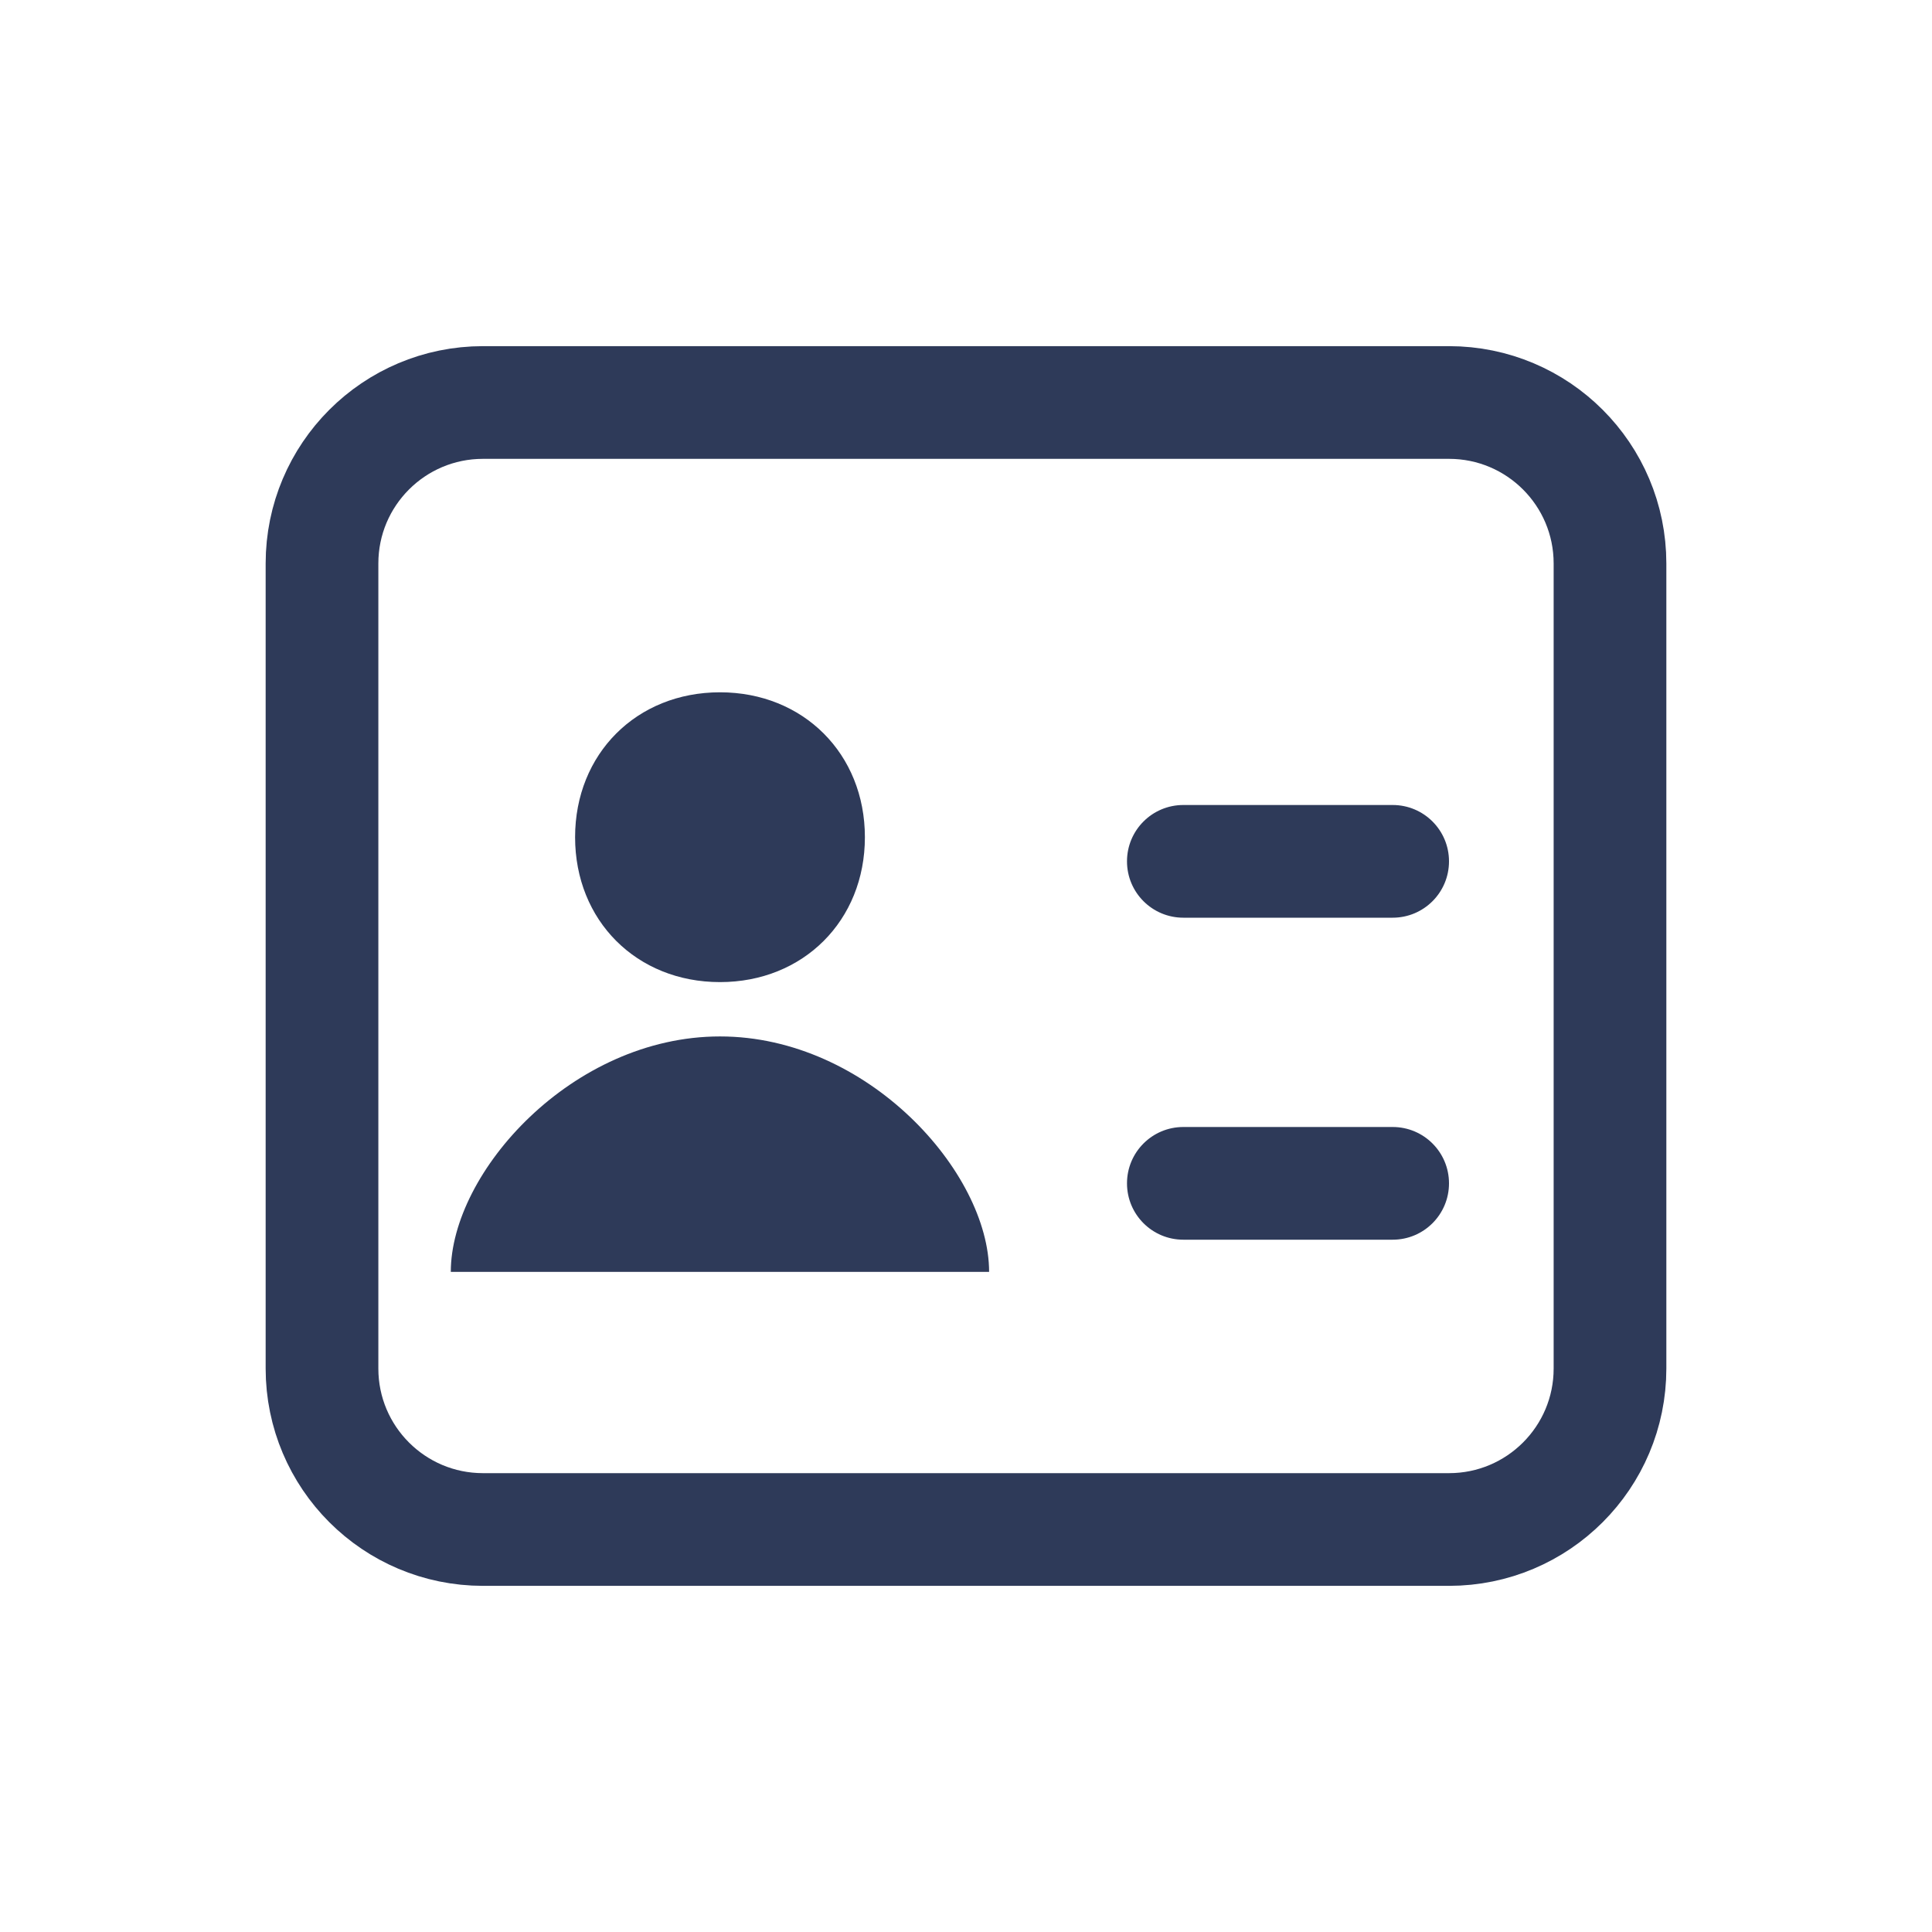
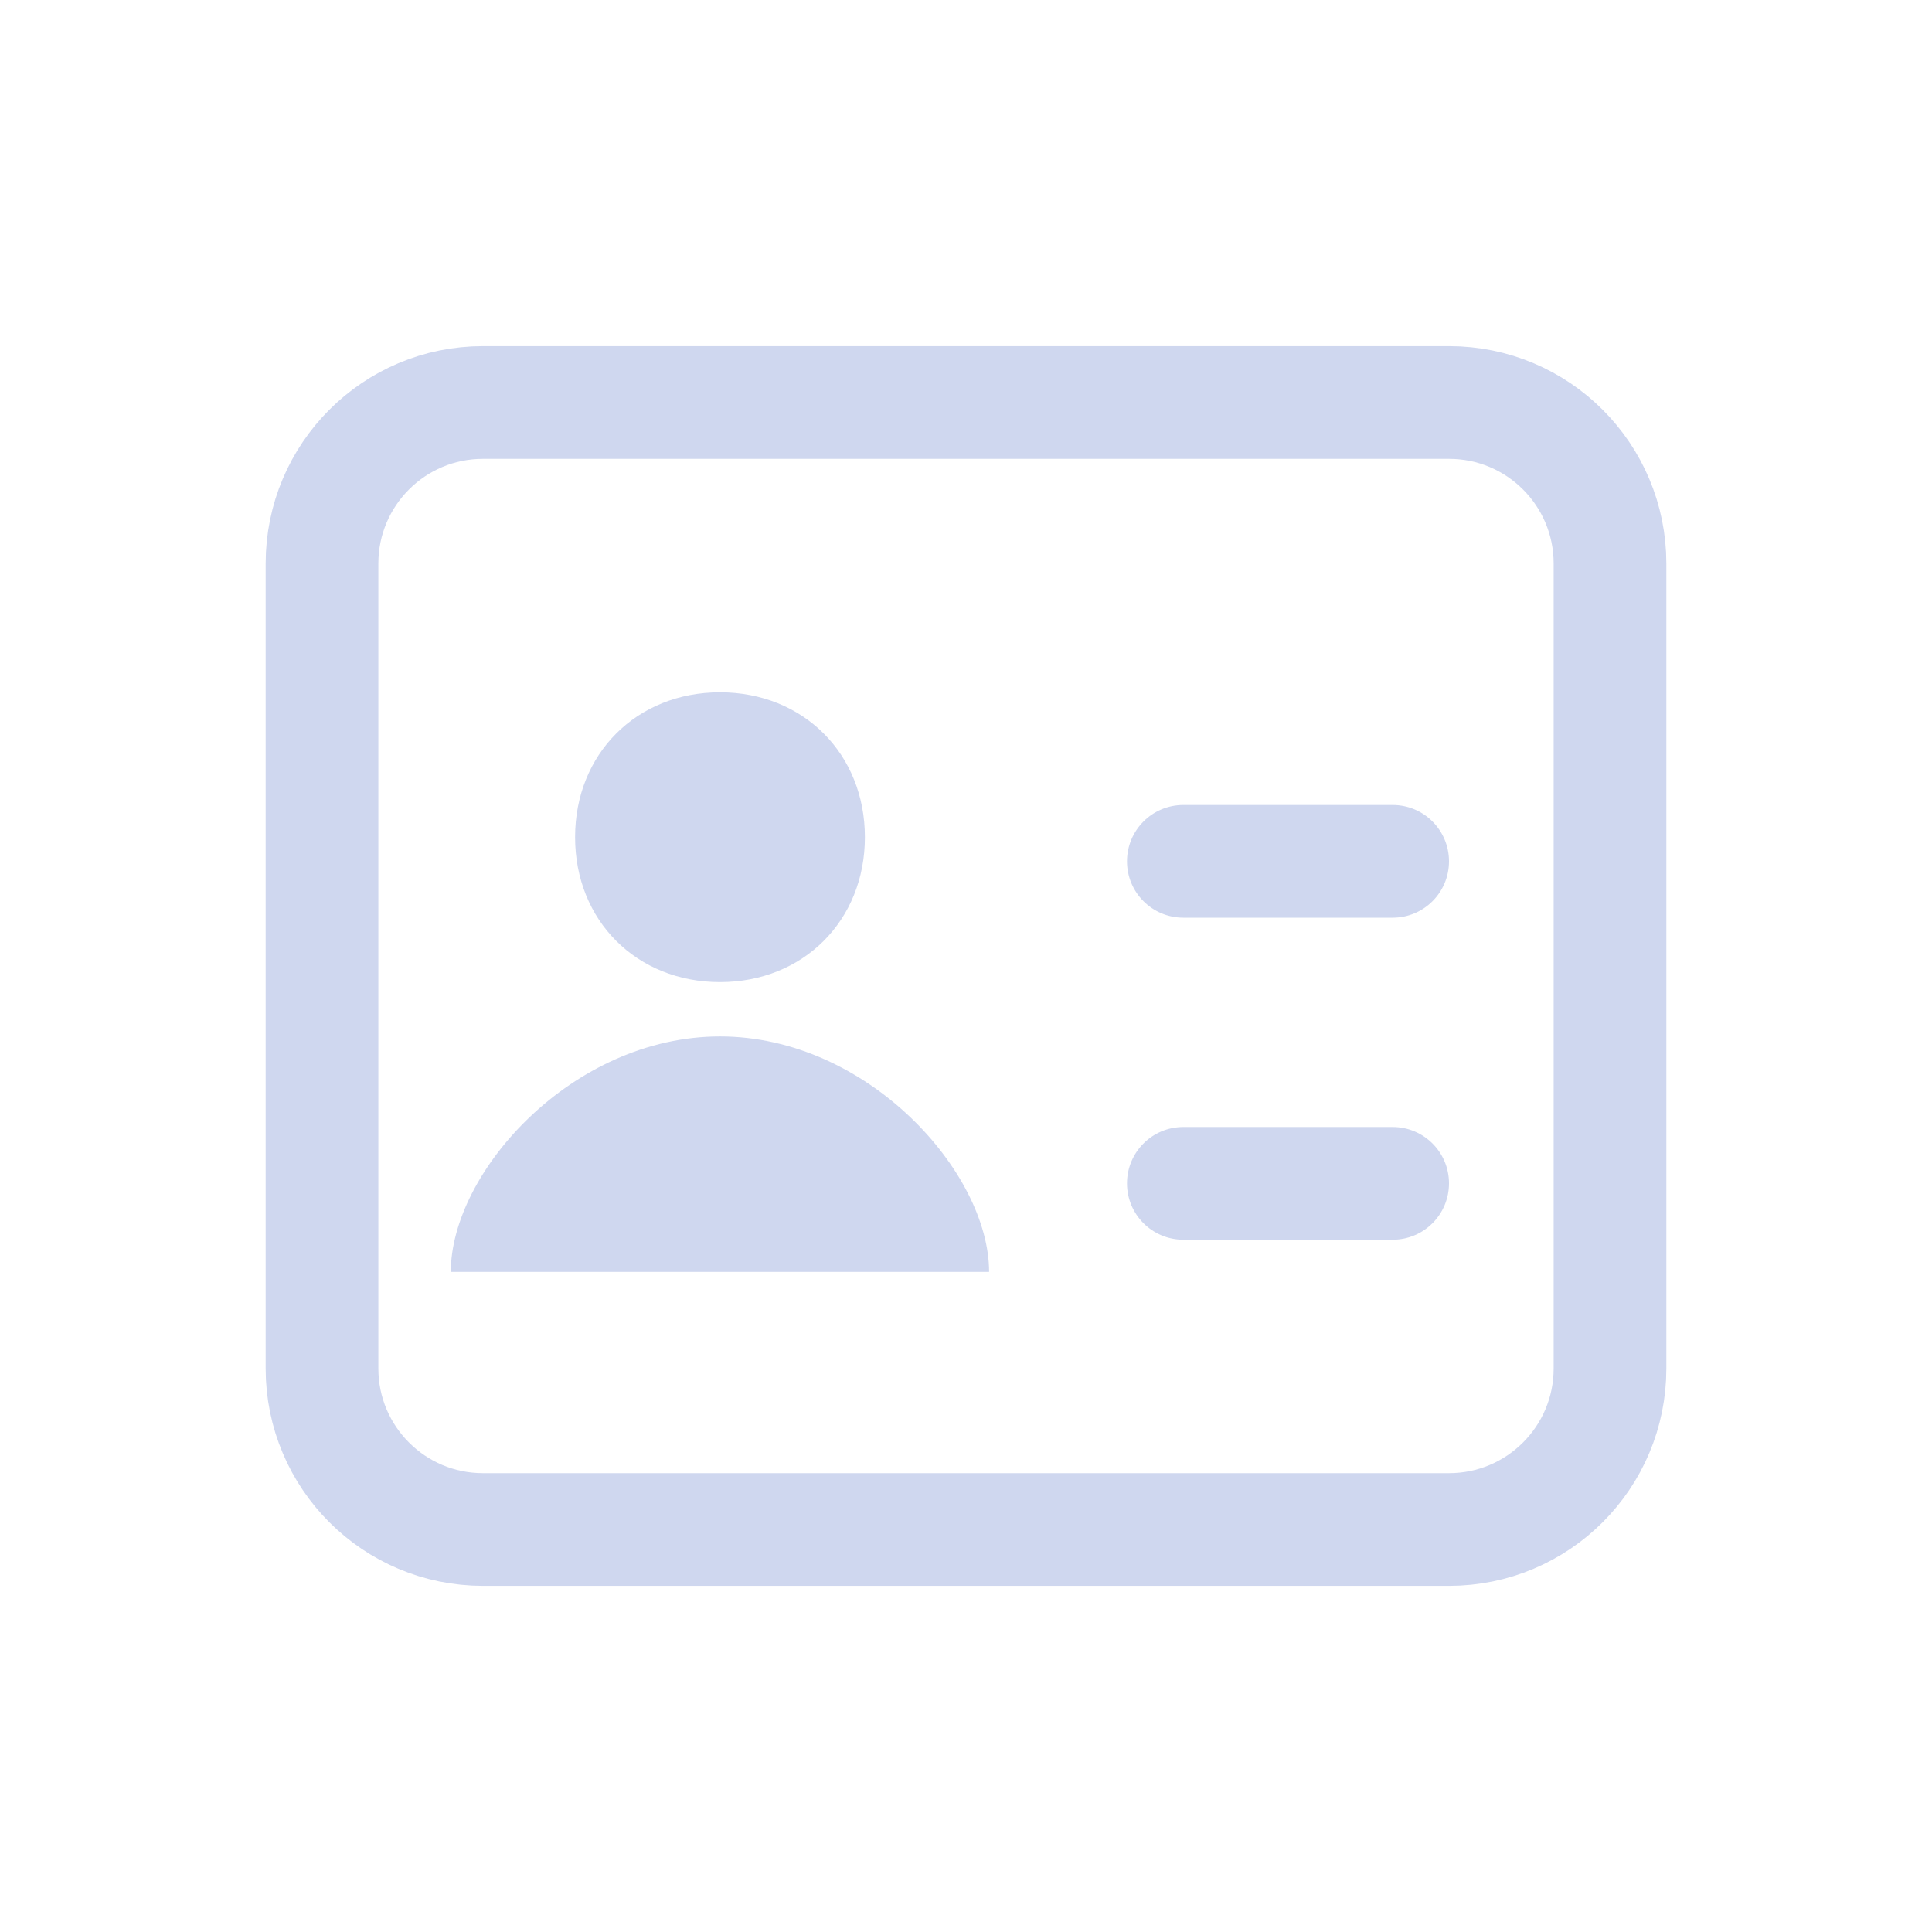
<svg xmlns="http://www.w3.org/2000/svg" width="24" height="24" viewBox="0 0 24 24">
  <g fill="none" fill-rule="evenodd">
    <g>
      <g>
        <g>
          <g>
            <g>
-               <path d="M0 0h24v24H0V0z" transform="translate(-114, -744) translate(80, 297) translate(24, 429) translate(10, 18)" />
+               <path d="M0 0h24v24H0V0z" transform="translate(-74, -708) translate(40, 261) translate(24, 429) translate(10, 18)" />
              <g>
-                 <path fill-rule="nonzero" stroke="#2E3A59" stroke-dasharray="0 0" stroke-linecap="round" stroke-linejoin="round" stroke-width="1.4" d="M4 0h12c1.105 0 2 .895 2 2v10c0 1.105-.895 2-2 2H4c-1.105 0-2-.895-2-2V2c0-1.105.895-2 2-2z" transform="translate(-114, -744) translate(80, 297) translate(24, 429) translate(10, 18) translate(2, 5)" />
-                 <path fill="#2E3A59" d="M8.744 5.4c0-1.036-.765-1.8-1.8-1.8-1.036 0-1.8.764-1.8 1.8s.763 1.8 1.8 1.8c1.035 0 1.8-.764 1.8-1.8zM10.287 10.8H3.6c0-1.237 1.508-2.925 3.344-2.925 1.835 0 3.343 1.688 3.343 2.925zM12.7 5h2.6c.387 0 .7.313.7.7 0 .387-.313.7-.7.7h-2.6c-.387 0-.7-.313-.7-.7 0-.387.313-.7.7-.7zM12.7 9h2.6c.387 0 .7.313.7.7 0 .387-.313.7-.7.7h-2.6c-.387 0-.7-.313-.7-.7 0-.387.313-.7.7-.7z" transform="translate(-114, -744) translate(80, 297) translate(24, 429) translate(10, 18) translate(2, 5)" />
+                 <path fill-rule="nonzero" stroke="#CFD7EF" stroke-dasharray="0 0" stroke-linecap="round" stroke-linejoin="round" stroke-width="1.4" d="M4 0h12c1.105 0 2 .895 2 2v10c0 1.105-.895 2-2 2H4c-1.105 0-2-.895-2-2V2c0-1.105.895-2 2-2z" transform="translate(-74, -708) translate(40, 261) translate(24, 429) translate(10, 18) translate(2, 5)" />
+                 <path fill="#CFD7EF" d="M8.744 5.4c0-1.036-.765-1.8-1.8-1.8-1.036 0-1.8.764-1.8 1.8s.763 1.8 1.8 1.8c1.035 0 1.8-.764 1.8-1.8zM10.287 10.8H3.6c0-1.237 1.508-2.925 3.344-2.925 1.835 0 3.343 1.688 3.343 2.925zM12.7 5h2.6c.387 0 .7.313.7.7 0 .387-.313.7-.7.7h-2.6c-.387 0-.7-.313-.7-.7 0-.387.313-.7.7-.7zM12.7 9h2.6c.387 0 .7.313.7.7 0 .387-.313.7-.7.7h-2.6c-.387 0-.7-.313-.7-.7 0-.387.313-.7.7-.7z" transform="translate(-74, -708) translate(40, 261) translate(24, 429) translate(10, 18) translate(2, 5)" />
              </g>
            </g>
          </g>
        </g>
      </g>
    </g>
  </g>
</svg>
